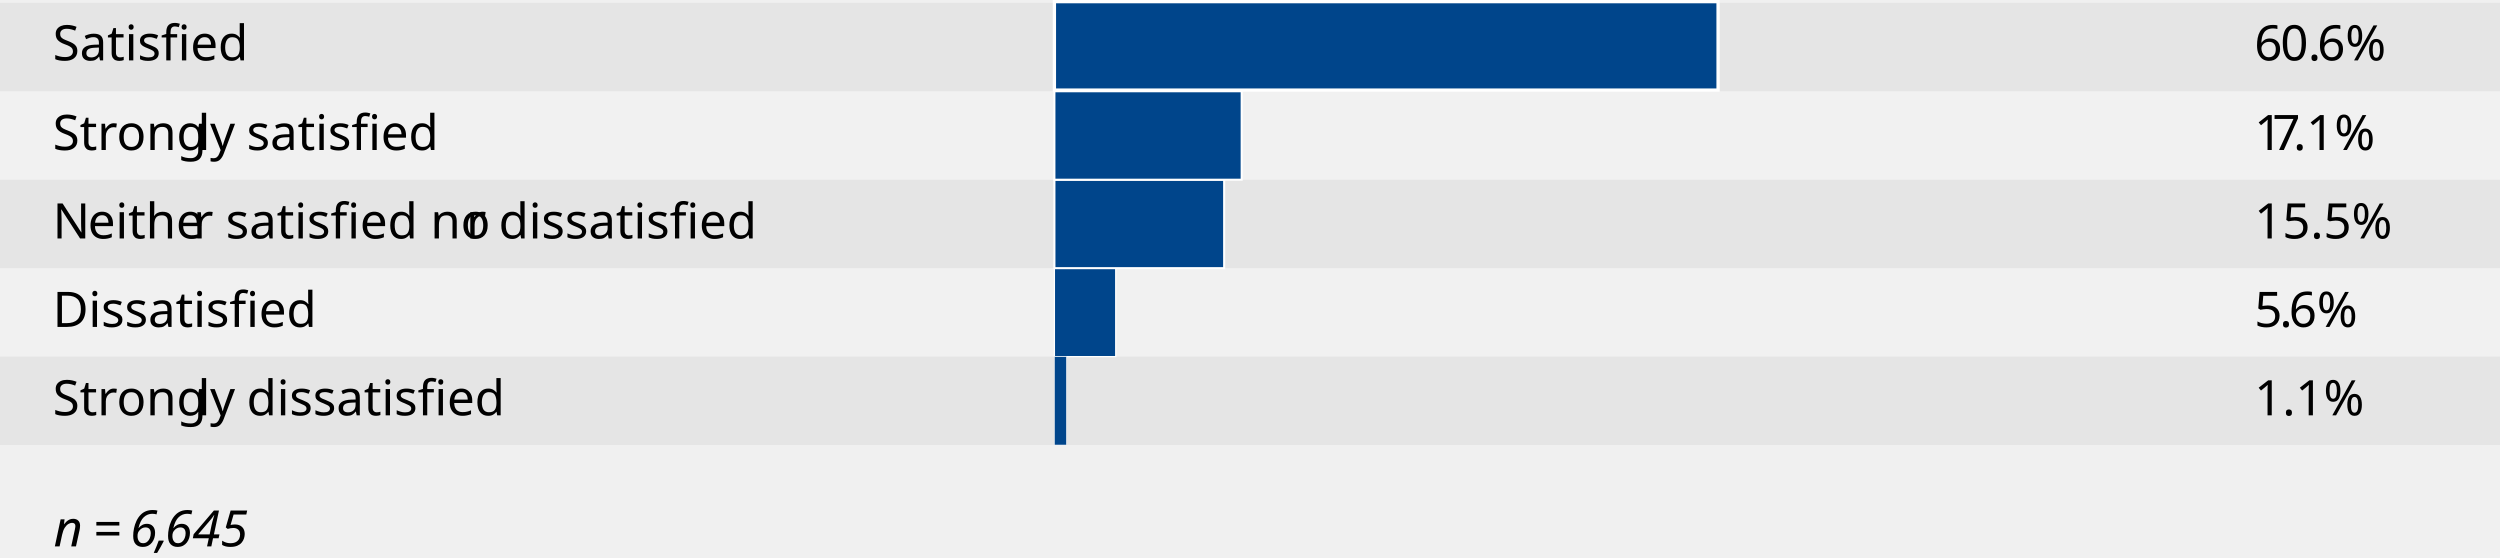
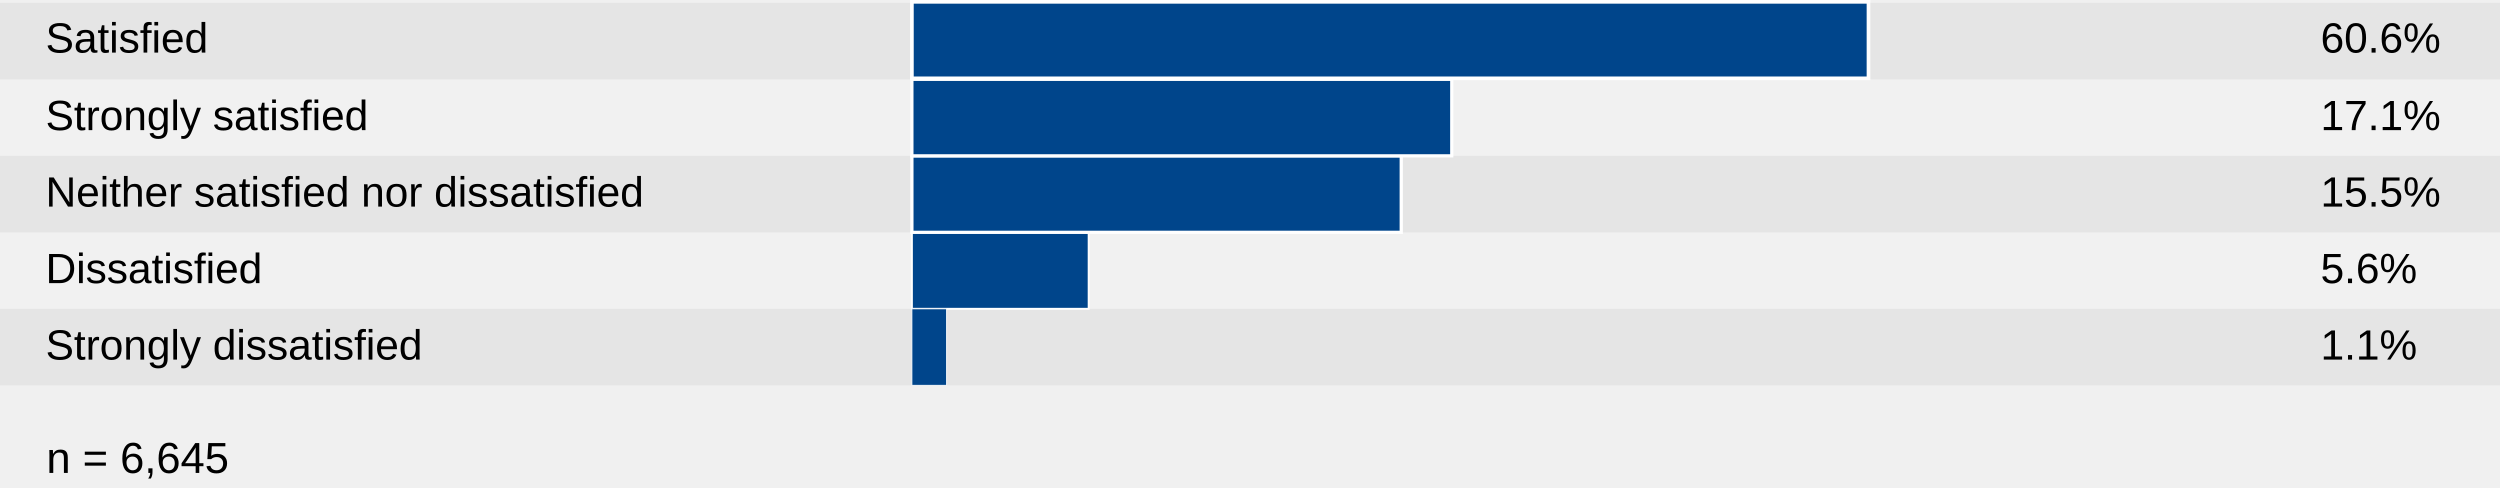
- <svg xmlns="http://www.w3.org/2000/svg" width="684.84" height="152.77" viewBox="0 0 684.84 152.77">
-   <rect y="97.68" width="684.84" height="24.23" opacity="0.05" />
-   <rect y="73.46" width="684.84" height="24.23" fill="#fff" opacity="0.05" />
-   <rect y="49.23" width="684.84" height="24.23" opacity="0.05" />
-   <rect y="25" width="684.84" height="24.23" fill="#fff" opacity="0.05" />
-   <rect y="0.77" width="684.84" height="24.23" opacity="0.05" />
-   <text transform="translate(14.45 89.55)" font-size="13.42" font-family="ZillaSlab-Regular, Zilla Slab">Dissatisfied</text>
-   <text transform="translate(14.45 65.32)" font-size="13.42" font-family="ZillaSlab-Regular, Zilla Slab">
-     <tspan letter-spacing="-0.02em">N</tspan>
-     <tspan x="9.61" y="0">eithe</tspan>
-     <tspan x="38.47" y="0" letter-spacing="-0.02em">r</tspan>
-     <tspan x="43.89" y="0" xml:space="preserve"> satisfied no</tspan>
-     <tspan x="113.24" y="0" letter-spacing="-0.02em">r</tspan>
-     <tspan x="118.66" y="0" xml:space="preserve"> dissatisfied</tspan>
-   </text>
-   <text transform="translate(14.45 41.09)" font-size="13.42" font-family="ZillaSlab-Regular, Zilla Slab">Strong<tspan x="39.69" y="0" letter-spacing="-0.01em">l</tspan>
-     <tspan x="43.09" y="0" letter-spacing="-0.02em">y</tspan>
-     <tspan x="49.62" y="0" xml:space="preserve"> satisfied</tspan>
-   </text>
-   <text transform="translate(14.45 16.54)" font-size="13.42" font-family="ZillaSlab-Regular, Zilla Slab">Satisfied</text>
-   <text transform="translate(14.45 113.77)" font-size="13.42" font-family="ZillaSlab-Regular, Zilla Slab">Strong<tspan x="39.69" y="0" letter-spacing="-0.01em">l</tspan>
-     <tspan x="43.09" y="0" letter-spacing="-0.02em">y</tspan>
-     <tspan x="49.62" y="0" xml:space="preserve"> dissatisfied</tspan>
-   </text>
-   <text transform="translate(14.7 149.68)" font-size="13.77" font-family="ZillaSlab-Italic, Zilla Slab" font-style="italic">
-     <tspan letter-spacing="-0.01em">n</tspan>
-     <tspan x="7.07" y="0" xml:space="preserve"> = </tspan>
-     <tspan x="20.91" y="0" letter-spacing="-0.01em">6</tspan>
-     <tspan x="28.01" y="0" letter-spacing="-0.02em">,</tspan>
-     <tspan x="30.46" y="0">645</tspan>
-   </text>
-   <rect x="288.84" y="73.46" width="16.8" height="24.23" fill="#00458b" stroke="#fff" stroke-miterlimit="10" stroke-width="0.34" />
-   <rect x="288.84" y="97.68" width="3.3" height="24.23" fill="#00458b" stroke="#fff" stroke-miterlimit="10" stroke-width="0.15" />
-   <rect x="288.84" y="49.23" width="46.5" height="24.23" fill="#00458b" stroke="#fff" stroke-miterlimit="10" stroke-width="0.57" />
-   <rect x="288.84" y="25" width="51.3" height="24.23" fill="#00458b" stroke="#fff" stroke-miterlimit="10" stroke-width="0.56" />
-   <rect x="288.84" y="0.45" width="181.8" height="24.23" fill="#00458b" stroke="#fff" stroke-miterlimit="10" stroke-width="0.9" />
-   <text transform="translate(617.55 65.32)" font-size="13.42" font-family="ZillaSlab-Regular, Zilla Slab">15.5%</text>
-   <text transform="translate(617.55 89.55)" font-size="13.42" font-family="ZillaSlab-Regular, Zilla Slab">5<tspan x="6.87" y="0" letter-spacing="-0.02em">.</tspan>
-     <tspan x="9.45" y="0">6%</tspan>
-   </text>
-   <text transform="translate(617.55 113.77)" font-size="13.42" font-family="ZillaSlab-Regular, Zilla Slab">1.1%</text>
-   <text transform="translate(617.55 16.54)" font-size="13.42" font-family="ZillaSlab-Regular, Zilla Slab">6<tspan x="7.13" y="0" letter-spacing="-0.01em">0</tspan>
-     <tspan x="14.67" y="0" letter-spacing="-0.02em">.</tspan>
-     <tspan x="17.24" y="0">6%</tspan>
-   </text>
-   <text transform="translate(617.55 41.09)" font-size="13.42" font-family="ZillaSlab-Regular, Zilla Slab">
-     <tspan letter-spacing="-0.02em">1</tspan>
-     <tspan x="4.94" y="0" letter-spacing="-0.05em">7</tspan>
-     <tspan x="10.64" y="0">.1%</tspan>
-   </text>
+ <svg xmlns="http://www.w3.org/2000/svg" viewBox="0 0 791.87 154.29">
+   <defs>
+     <style>.cls-1,.cls-2{opacity:0.05;}.cls-2{fill:#fff;}.cls-3{font-size:13.42px;}.cls-3,.cls-4{font-family:ArialMT, Arial;}.cls-4{font-size:13.77px;}.cls-5,.cls-6,.cls-7,.cls-8,.cls-9{fill:#00458b;stroke:#fff;stroke-miterlimit:10;}.cls-5{stroke-width:0.62px;}.cls-6{stroke-width:0.28px;}.cls-7{stroke-width:1.03px;}.cls-8{stroke-width:1.02px;}.cls-9{stroke-width:1.16px;}</style>
+   </defs>
+   <g id="Layer_2" data-name="Layer 2">
+     <g id="Overall_Satisfaction" data-name="Overall Satisfaction">
+       <g id="barTextPercentages">
+         <rect class="cls-1" y="97.82" width="791.87" height="24.23" />
+         <rect class="cls-2" y="73.59" width="791.87" height="24.23" />
+         <rect class="cls-1" y="49.36" width="791.87" height="24.23" />
+         <rect class="cls-2" y="25.13" width="791.87" height="24.23" />
+         <rect class="cls-1" y="0.9" width="791.87" height="24.23" />
+         <text class="cls-3" transform="translate(14.45 89.68)">Dissatisfied</text>
+         <text class="cls-3" transform="translate(14.45 65.45)">Neither satisfied nor dissatisfied</text>
+         <text class="cls-3" transform="translate(14.45 41.22)">Strongly satisfied</text>
+         <text class="cls-3" transform="translate(14.45 16.67)">Satisfied</text>
+         <text class="cls-3" transform="translate(14.45 113.9)">Strongly dissatisfied</text>
+         <text class="cls-4" transform="translate(14.7 149.81)">n = 6,645</text>
+         <rect class="cls-5" x="288.84" y="73.59" width="56" height="24.23" />
+         <rect class="cls-6" x="288.84" y="97.82" width="11" height="24.23" />
+         <rect class="cls-7" x="288.84" y="49.36" width="155" height="24.23" />
+         <rect class="cls-8" x="288.84" y="25.13" width="171" height="24.23" />
+         <rect class="cls-9" x="288.84" y="0.58" width="303" height="24.23" />
+         <text class="cls-3" transform="translate(735.04 65.45)">15.5%</text>
+         <text class="cls-3" transform="translate(735.04 89.68)">5.6%</text>
+         <text class="cls-3" transform="translate(735.04 113.9)">1.1%</text>
+         <text class="cls-3" transform="translate(735.04 16.67)">60.6%</text>
+         <text class="cls-3" transform="translate(735.04 41.22)">17.1%</text>
+       </g>
+     </g>
+   </g>
</svg>
